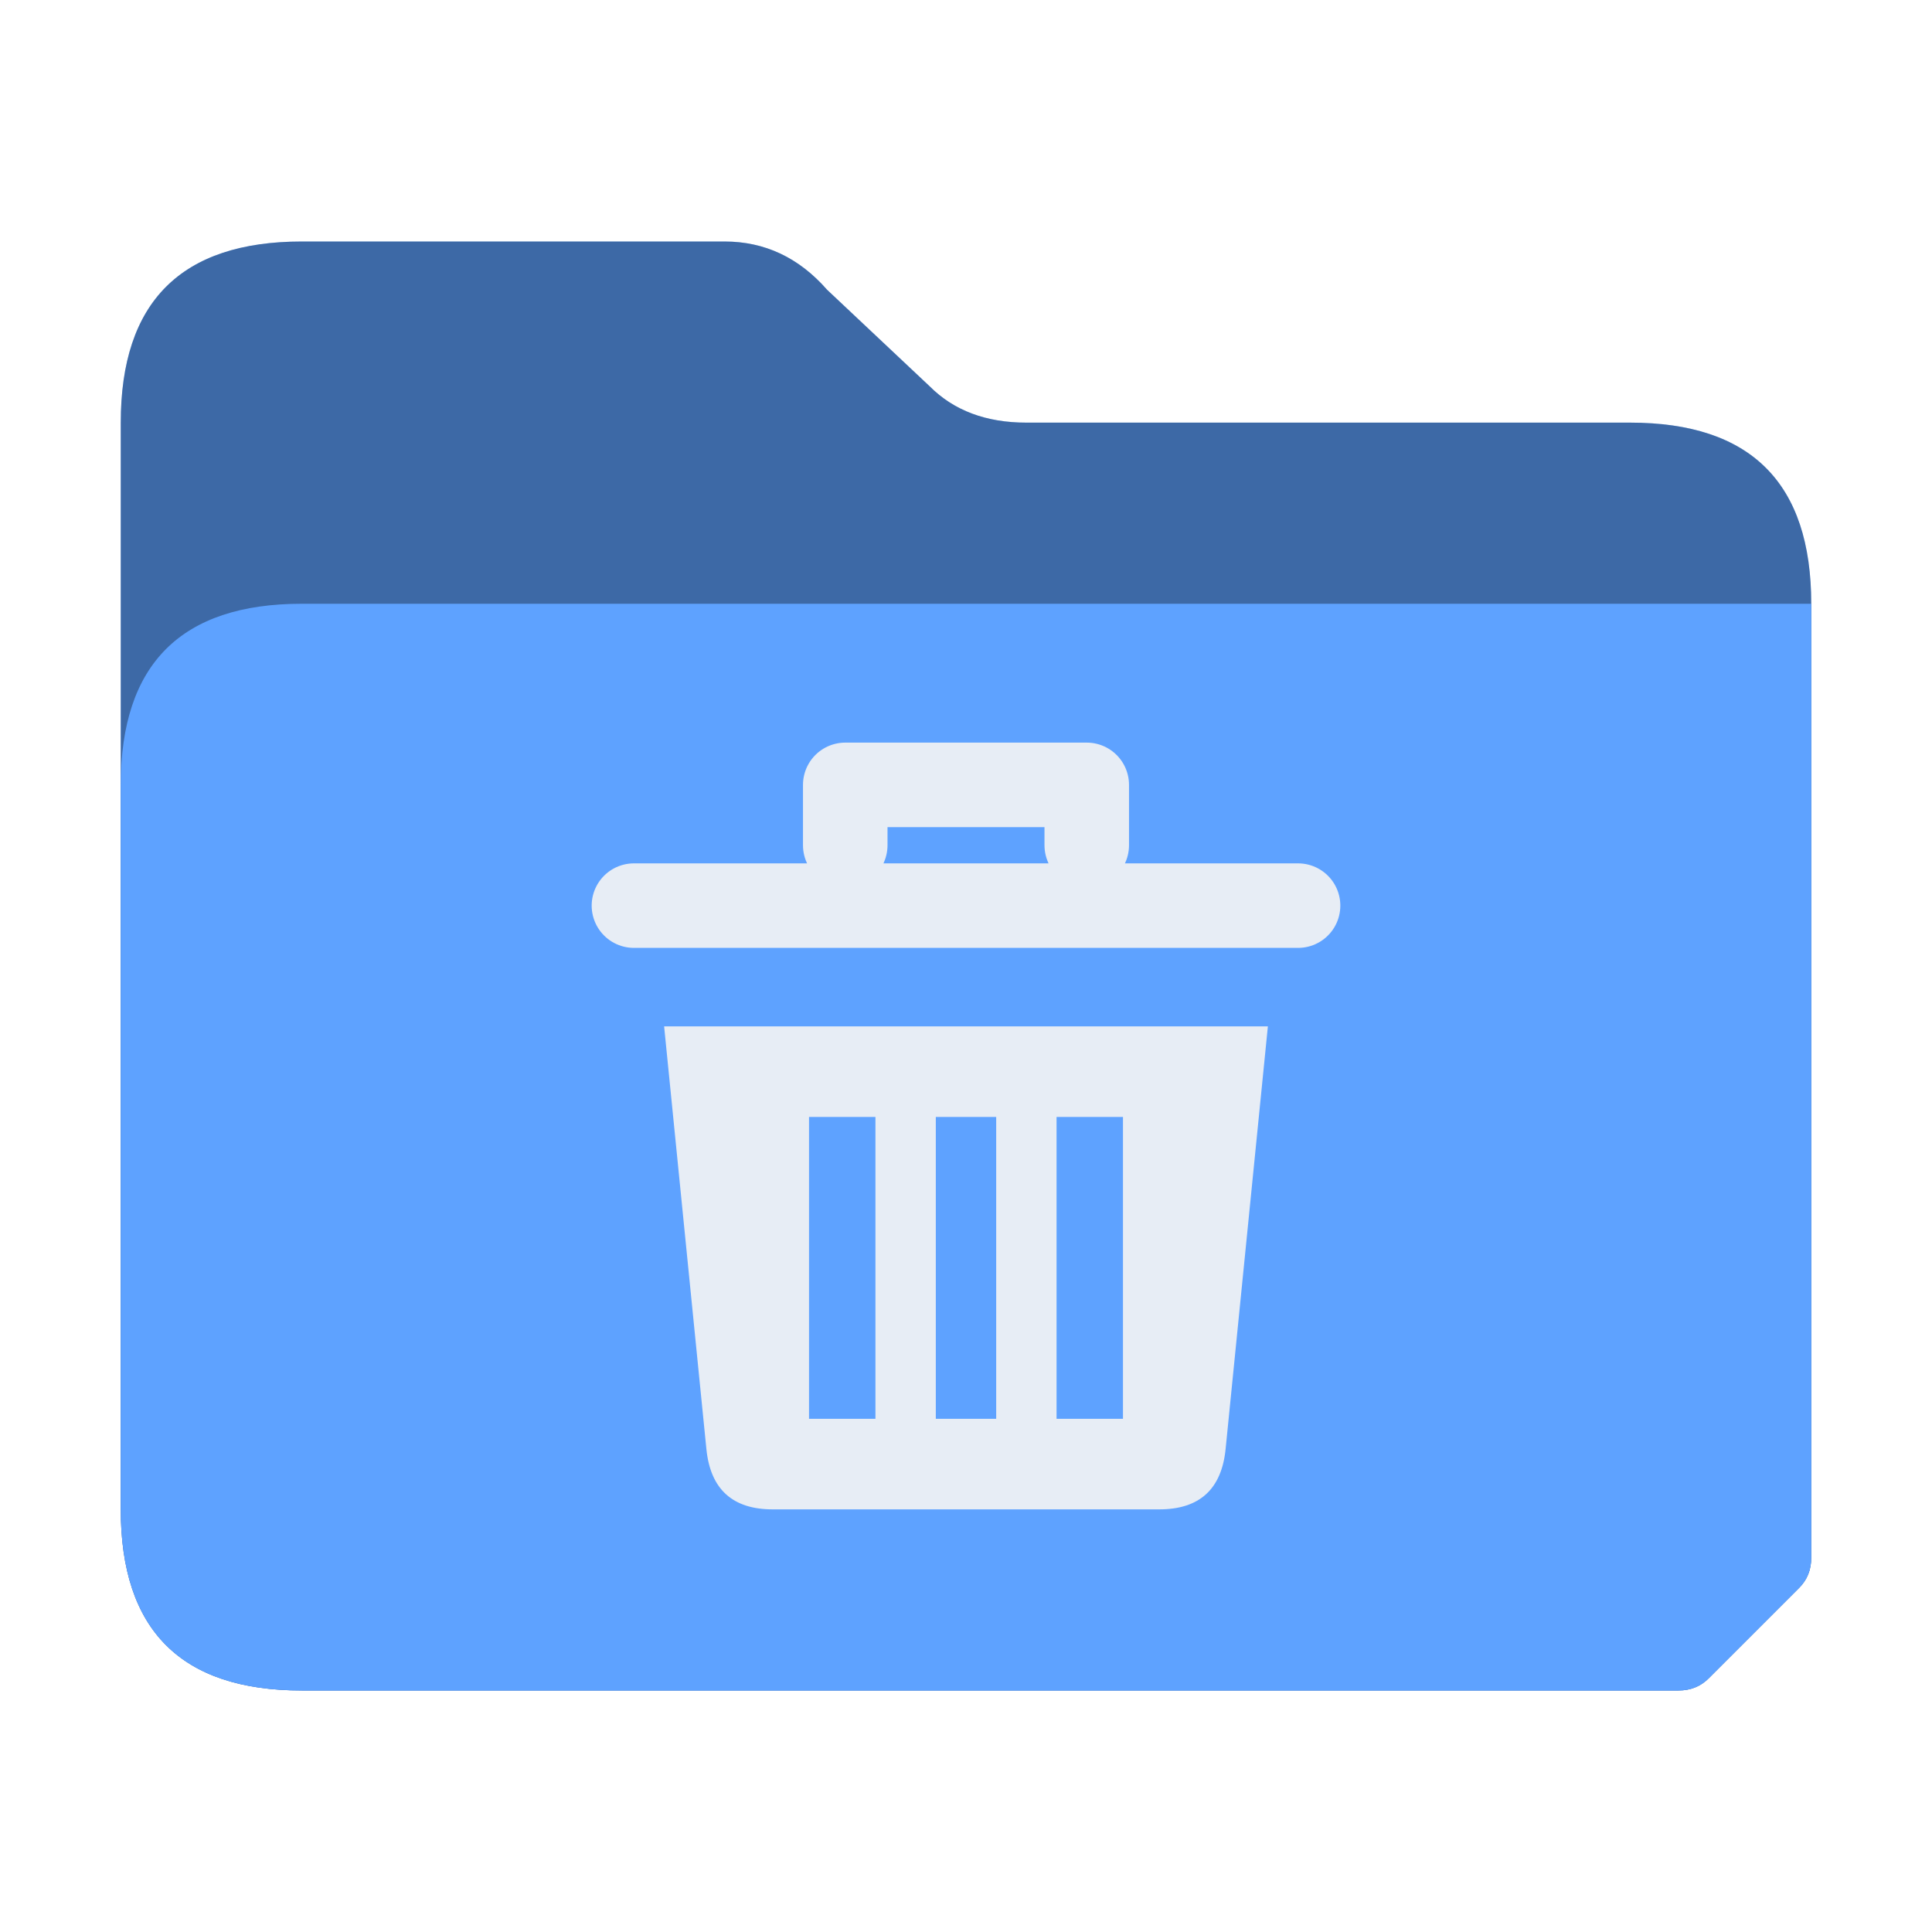
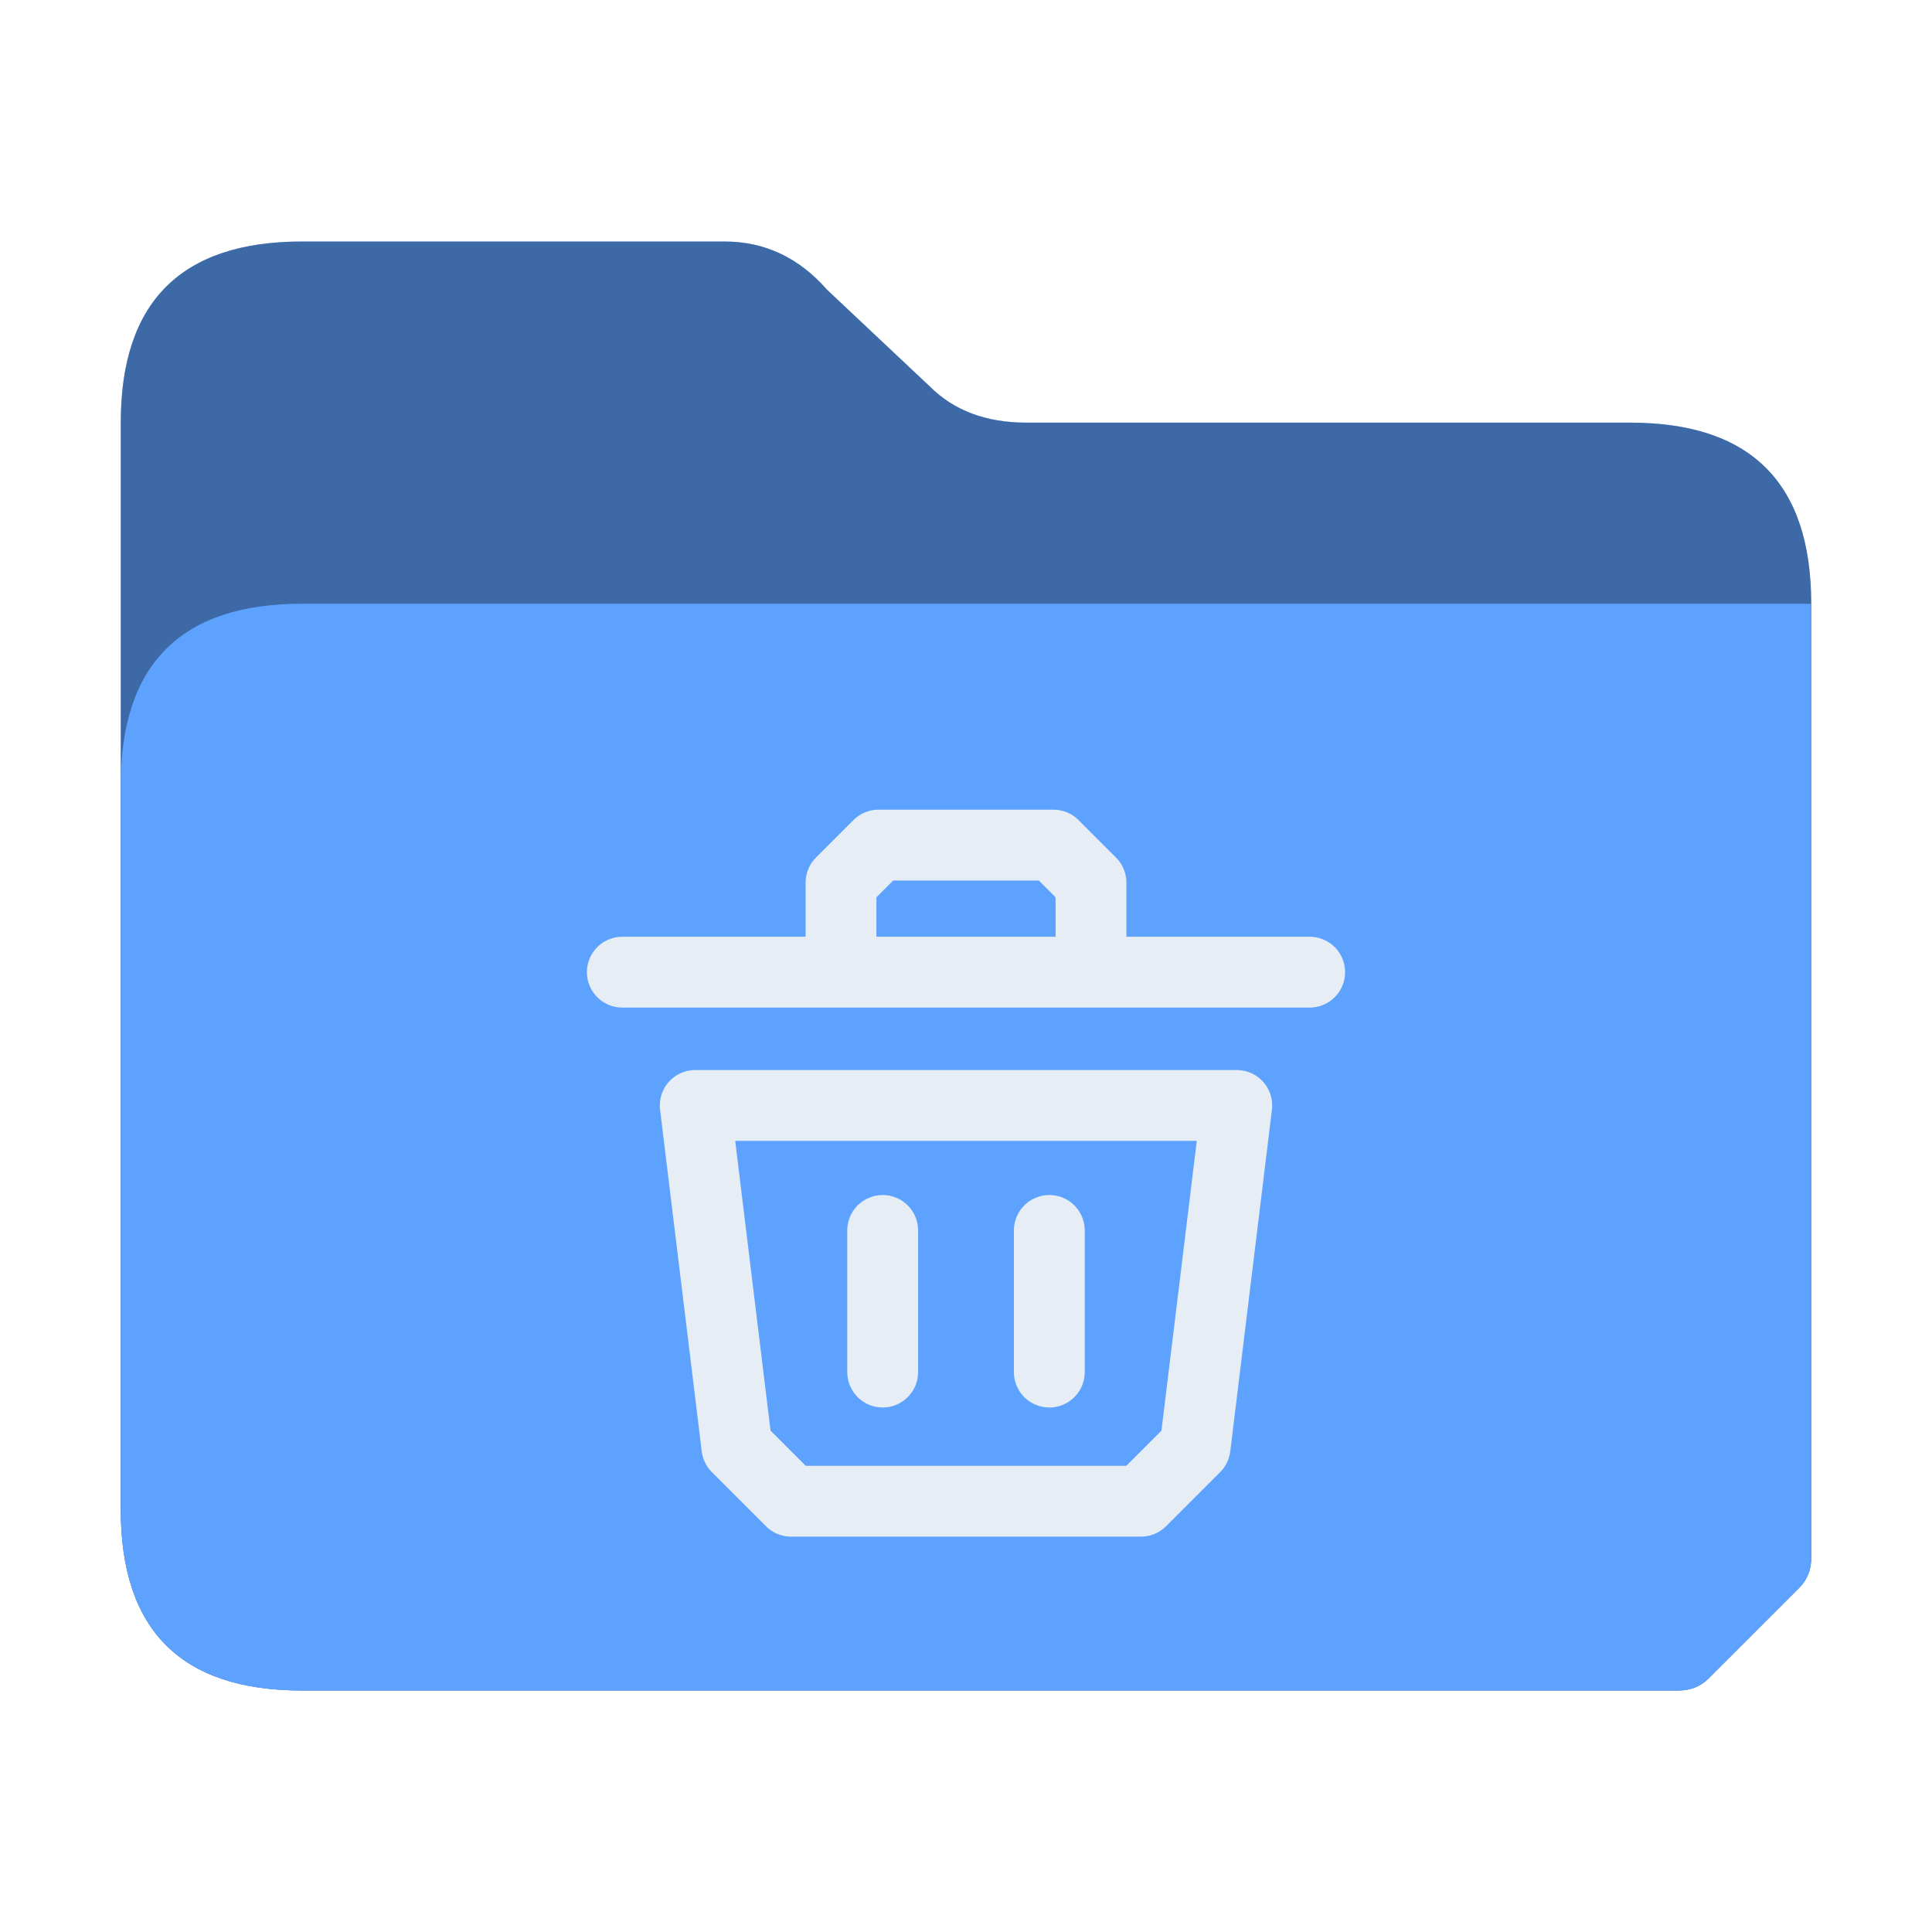
<svg xmlns="http://www.w3.org/2000/svg" width="32" height="32" viewBox="0 0 32 32">
  <style id="current-color-scheme" type="text/css">
 .ColorScheme-Text { color:#e7edf5; }
 .ColorScheme-Background { color:#0c1118; }
 .ColorScheme-Highlight { color:#5ea2ff; }
 .ColorScheme-HighlightedText { color:#081018; }
 .ColorScheme-PositiveText { color:#79d97f; }
 .ColorScheme-NeutralText { color:#f2c46b; }
 .ColorScheme-NegativeText { color:#ff718c; }
 .ColorScheme-Accent { color:#5ea2ff; }
</style>
  <path class="ColorScheme-Accent" fill="currentColor" d="M5 4 H12 Q13 4 13.7 4.8 L15.4 6.4 Q16 7 17 7 H27 Q30 7 30 10 V25.8 Q30 26.1 29.8 26.3 L28.3 27.8 Q28.1 28 27.8 28 H5 Q2 28 2 25 V7 Q2 4 5 4 Z" />
  <path d="M5 4 H12 Q13 4 13.7 4.8 L15.4 6.4 Q16 7 17 7 H27 Q30 7 30 10 V25.8 Q30 26.1 29.8 26.3 L28.3 27.8 Q28.1 28 27.8 28 H5 Q2 28 2 25 V7 Q2 4 5 4 Z" id="back-shading" fill="#000000" fill-opacity=".35" />
  <path class="ColorScheme-Accent" fill="currentColor" d="M5 10 H30 V25.8 Q30 26.1 29.8 26.3 L28.3 27.8 Q28.1 28 27.8 28 H5 Q2 28 2 25 V13 Q2 10 5 10 Z" />
  <g class="ColorScheme-Text" fill="currentColor">
-     <path d="M10.5 15 H21.5 M14 14 V13 H18 V14" fill="none" stroke="currentColor" stroke-width="1.4" stroke-linecap="round" stroke-linejoin="round" />
-     <path fill-rule="evenodd" d="M11 17 H21 L20.3 24 Q20.2 25 19.2 25 H12.8 Q11.8 25 11.7 24 Z M13.4 18.5 V23.5 H14.5 V18.5 Z M15.5 18.5 V23.5 H16.5 V18.5 Z M17.5 18.5 V23.5 H18.6 V18.5 Z" />
+     <g transform="translate(16 19) scale(.69) translate(-12 -12)">
+       <path fill="none" stroke="currentColor" stroke-width="1.7" stroke-linecap="round" stroke-linejoin="round" d="M3.75 7.8h16.5 M9 7.8V5.65l.9-.9h4.2l.9.9V7.8" />
+       <path fill="none" stroke="currentColor" stroke-width="1.7" stroke-linejoin="round" d="M5.5 11h13l-1 8.2-1.3 1.3H7.8l-1.3-1.3Z" />
+       <path fill="none" stroke="currentColor" stroke-width="1.7" stroke-linecap="round" d="M10 14v3.4m4-3.4v3.4" />
+     </g>
  </g>
</svg>
